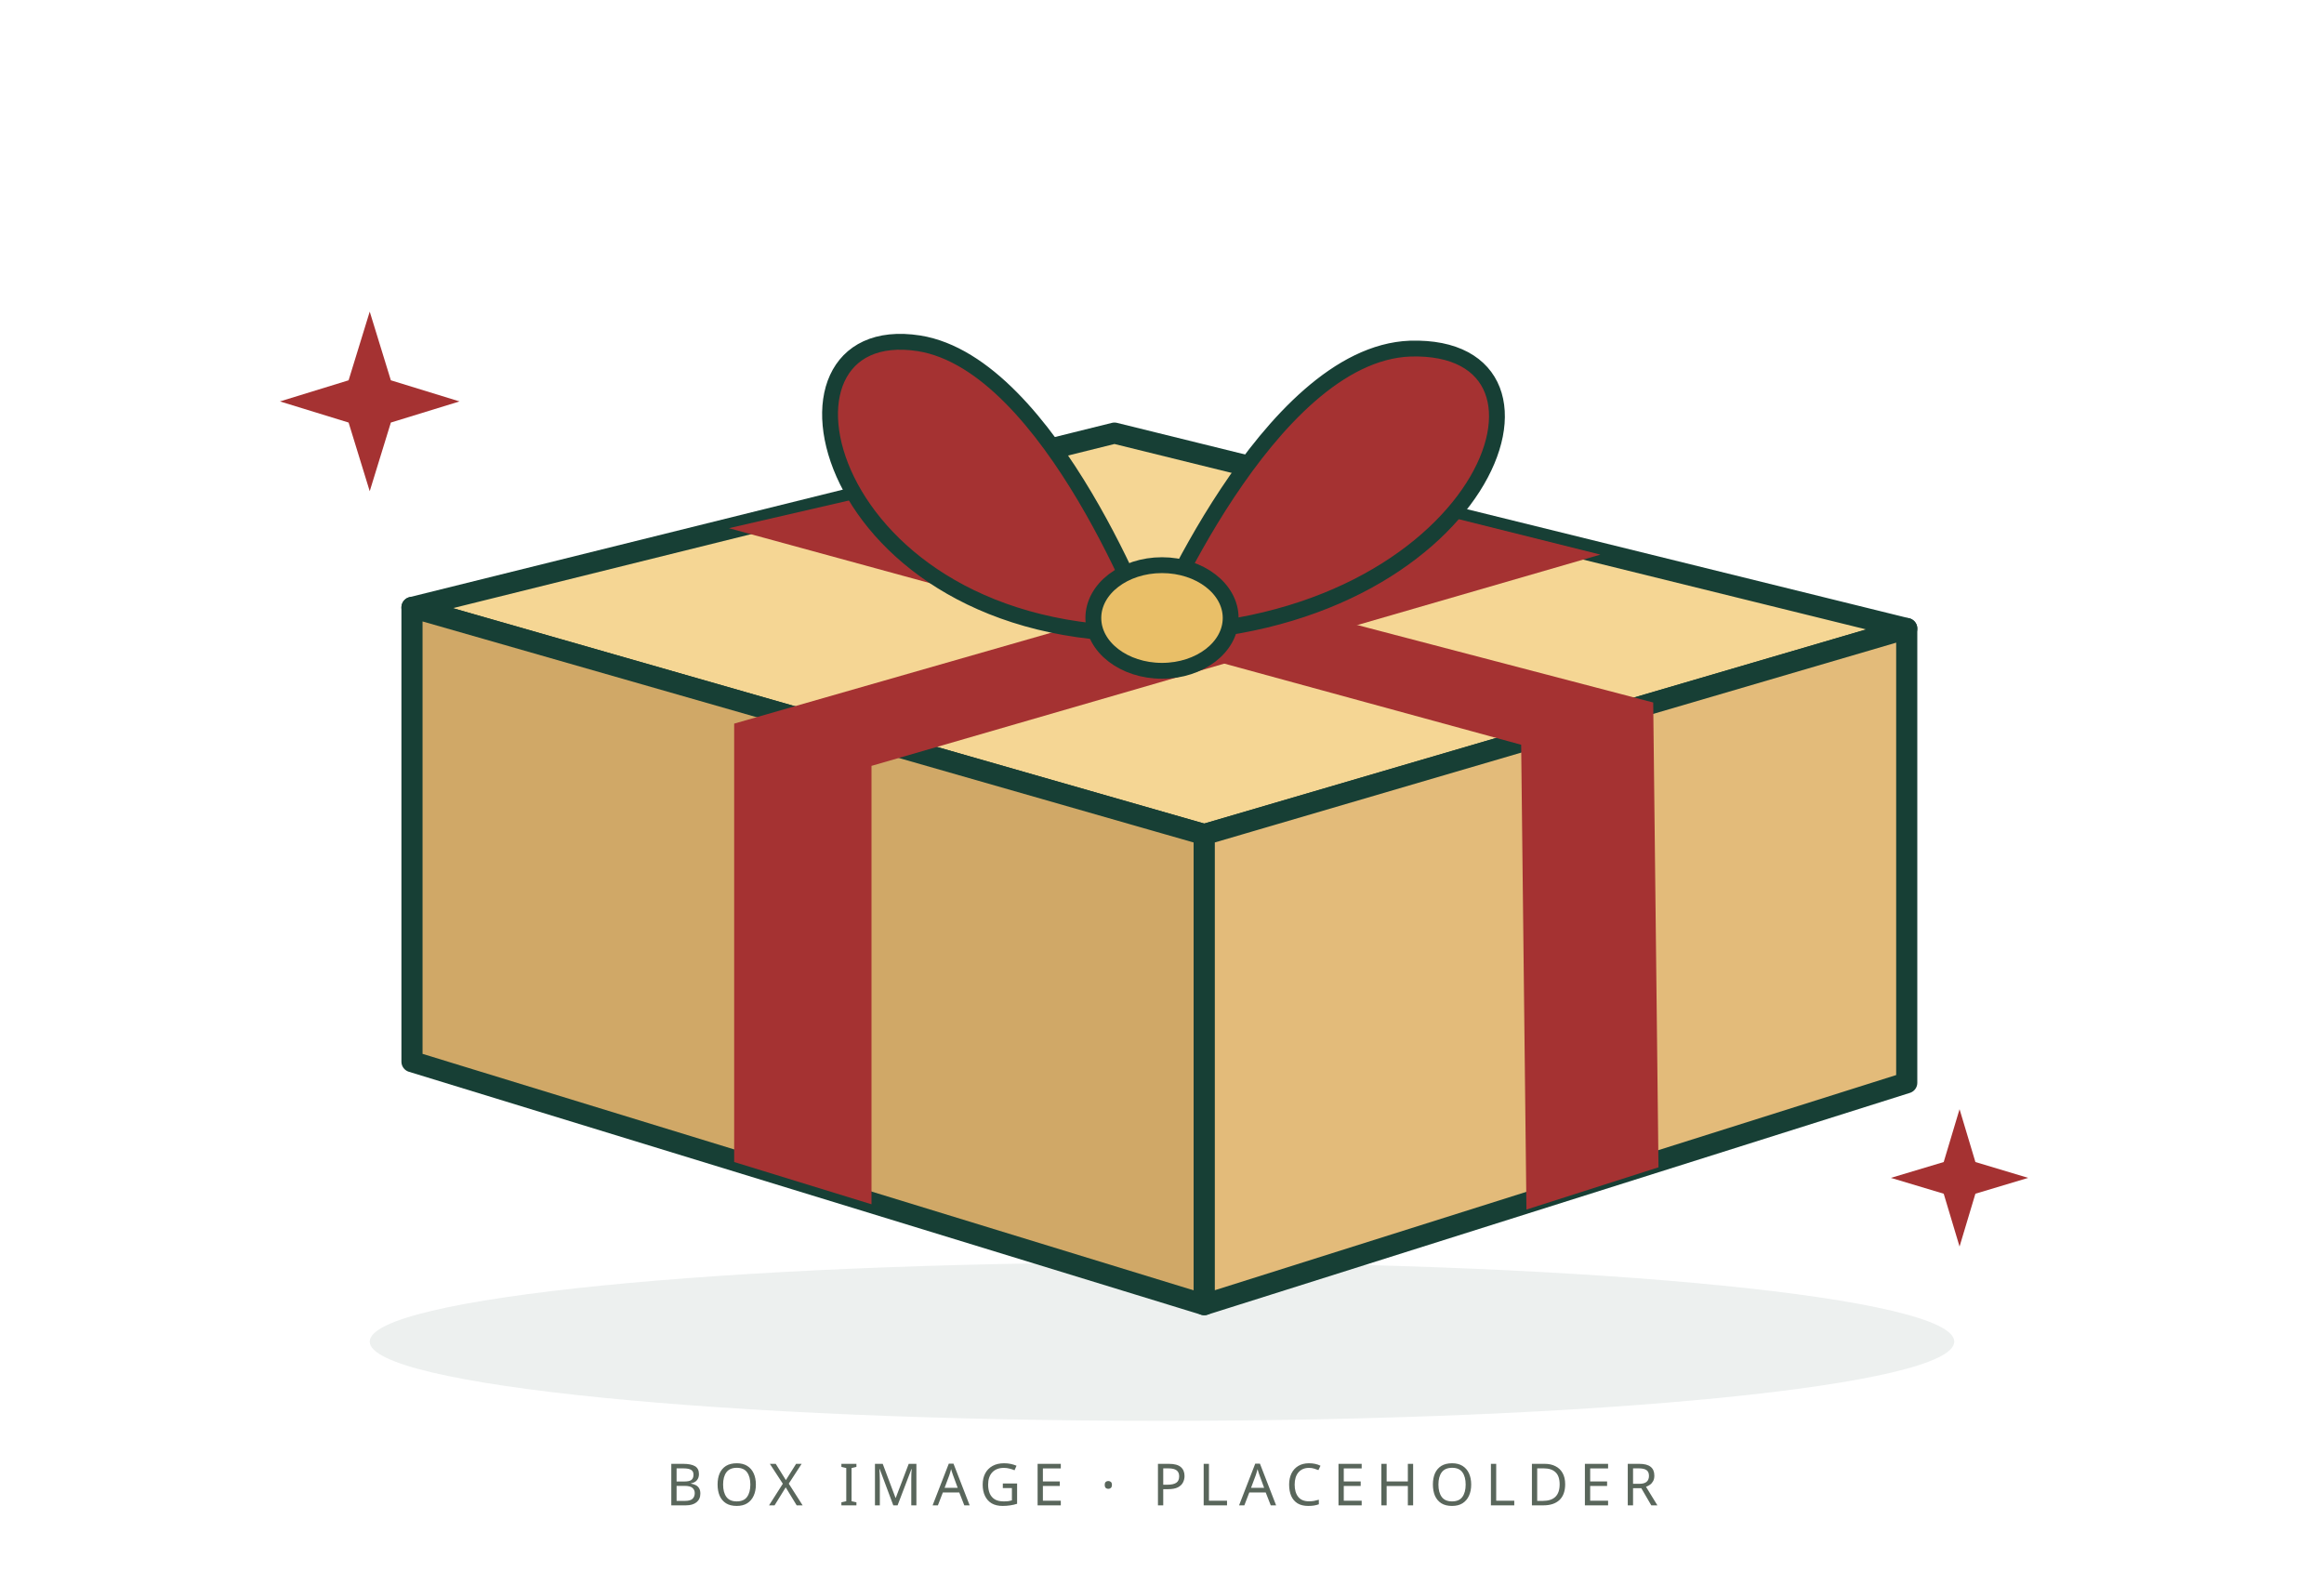
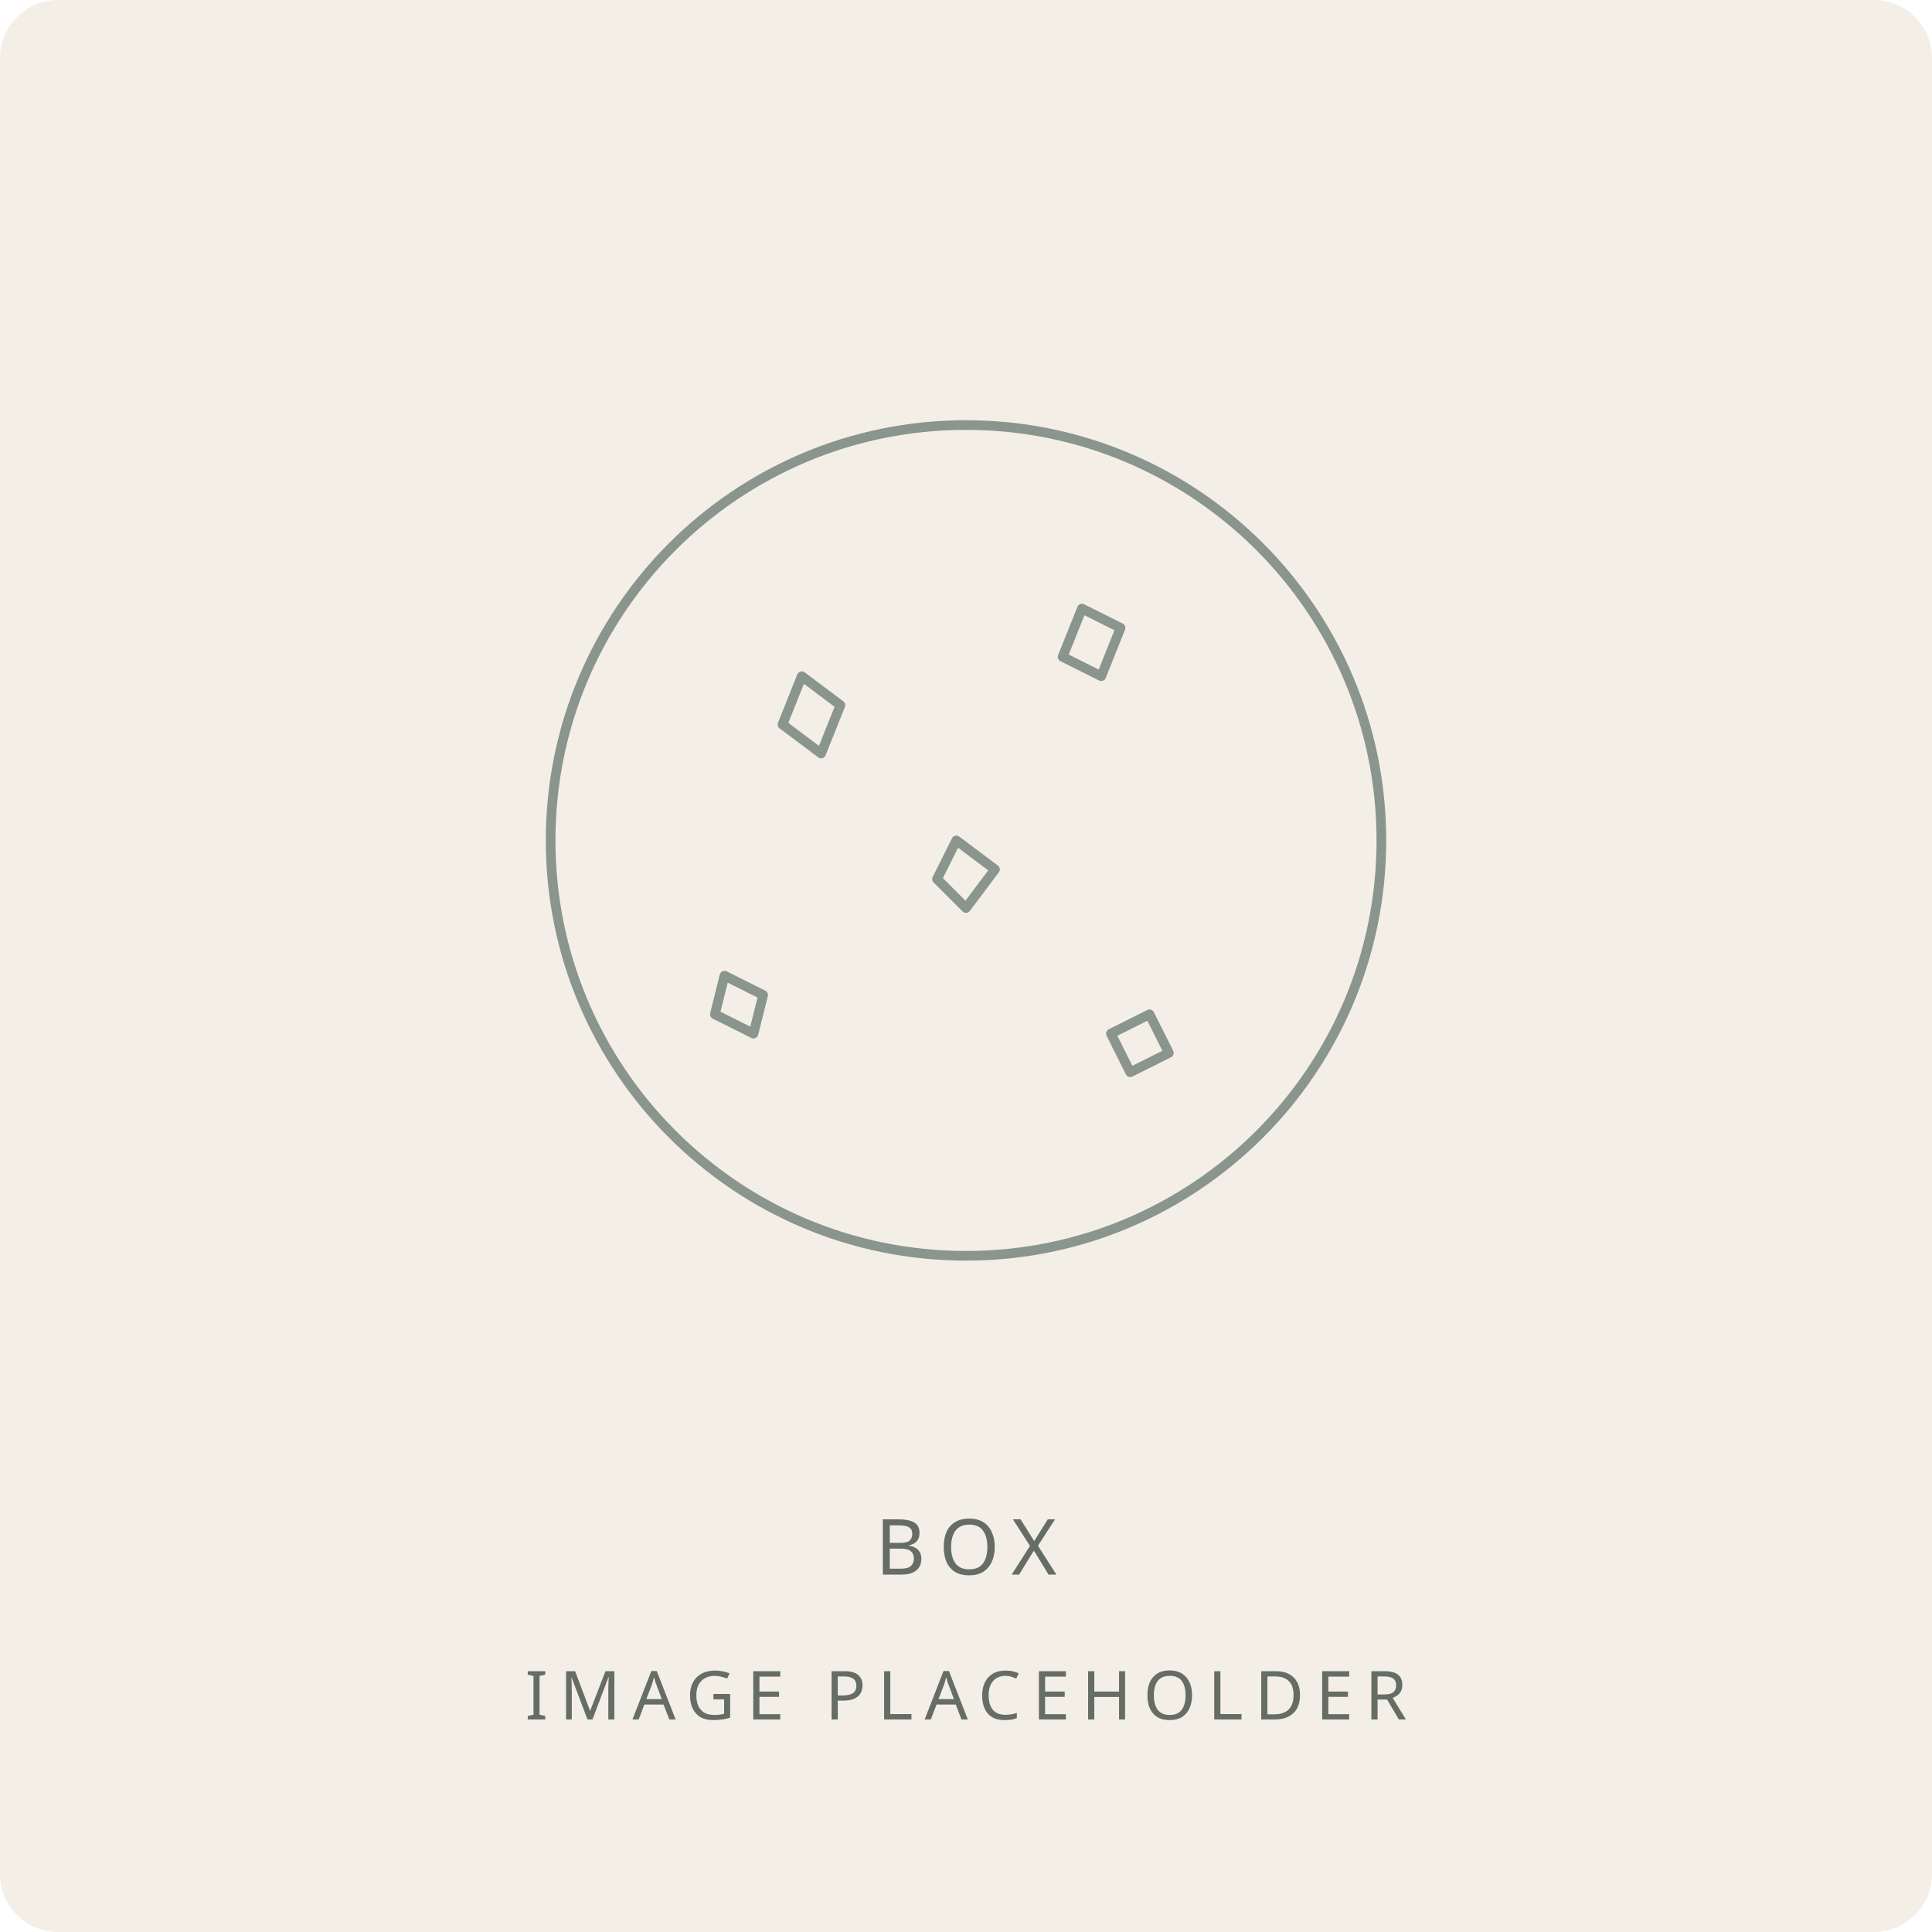
- <svg xmlns="http://www.w3.org/2000/svg" width="440" height="300" viewBox="0 0 440 300" role="img">
-   <ellipse cx="220" cy="254" rx="150" ry="15" fill="#173f35" opacity=".08" />
-   <path d="M78 115 211 82l150 37-133 39Z" fill="#f5d694" stroke="#173f35" stroke-width="4" stroke-linejoin="round" />
-   <path d="m78 115 150 43v89L78 201Z" fill="#d0a867" stroke="#173f35" stroke-width="4" stroke-linejoin="round" />
-   <path d="m228 158 133-39v86l-133 42Z" fill="#e3bb7a" stroke="#173f35" stroke-width="4" stroke-linejoin="round" />
-   <path d="m138 100 150 41 1 88 25-8-1-88-149-39Z" fill="#a53232" />
-   <path d="m275 98-136 39v83l26 8v-83l138-40Z" fill="#a53232" />
-   <path d="M218 120c-63 1-76-60-44-55 25 4 44 55 44 55Zm0 0c63-1 83-55 49-54-27 1-49 54-49 54Z" fill="#a53232" stroke="#173f35" stroke-width="3" />
-   <ellipse cx="220" cy="117" rx="13" ry="10" fill="#e9bf68" stroke="#173f35" stroke-width="3" />
-   <path d="m66 72 4-13 4 13 13 4-13 4-4 13-4-13-13-4Zm302 148 3-10 3 10 10 3-10 3-3 10-3-10-10-3Z" fill="#a53232" />
-   <text x="220" y="285" text-anchor="middle" font-family="sans-serif" font-size="11" letter-spacing="2" fill="#59665b">BOX IMAGE · PLACEHOLDER</text>
+ <svg xmlns="http://www.w3.org/2000/svg" width="200" height="200" viewBox="0 0 200 200" role="img">
+   <rect width="200" height="200" rx="6" fill="#f3efe7" />
+   <g fill="none" stroke="#203c34" stroke-width="1" stroke-linecap="round" stroke-linejoin="round" opacity=".5">
+     <circle cx="100" cy="87" r="43" />
+     <path d="m83 70 4 3-2 5-4-3Zm29-7 4 2-2 5-4-2ZM99 87l4 3-3 4-3-3Zm-24 14 4 2-1 4-4-2Zm40 6 4-2 2 4-4 2Z" />
+   </g>
+   <text x="100" y="163" text-anchor="middle" fill="#666d65" font-family="sans-serif" font-weight="400" font-size="8" letter-spacing="1.4">BOX</text>
+   <text x="100" y="178" text-anchor="middle" fill="#666d65" font-family="sans-serif" font-weight="400" font-size="7" letter-spacing="1.2">IMAGE PLACEHOLDER</text>
</svg>
